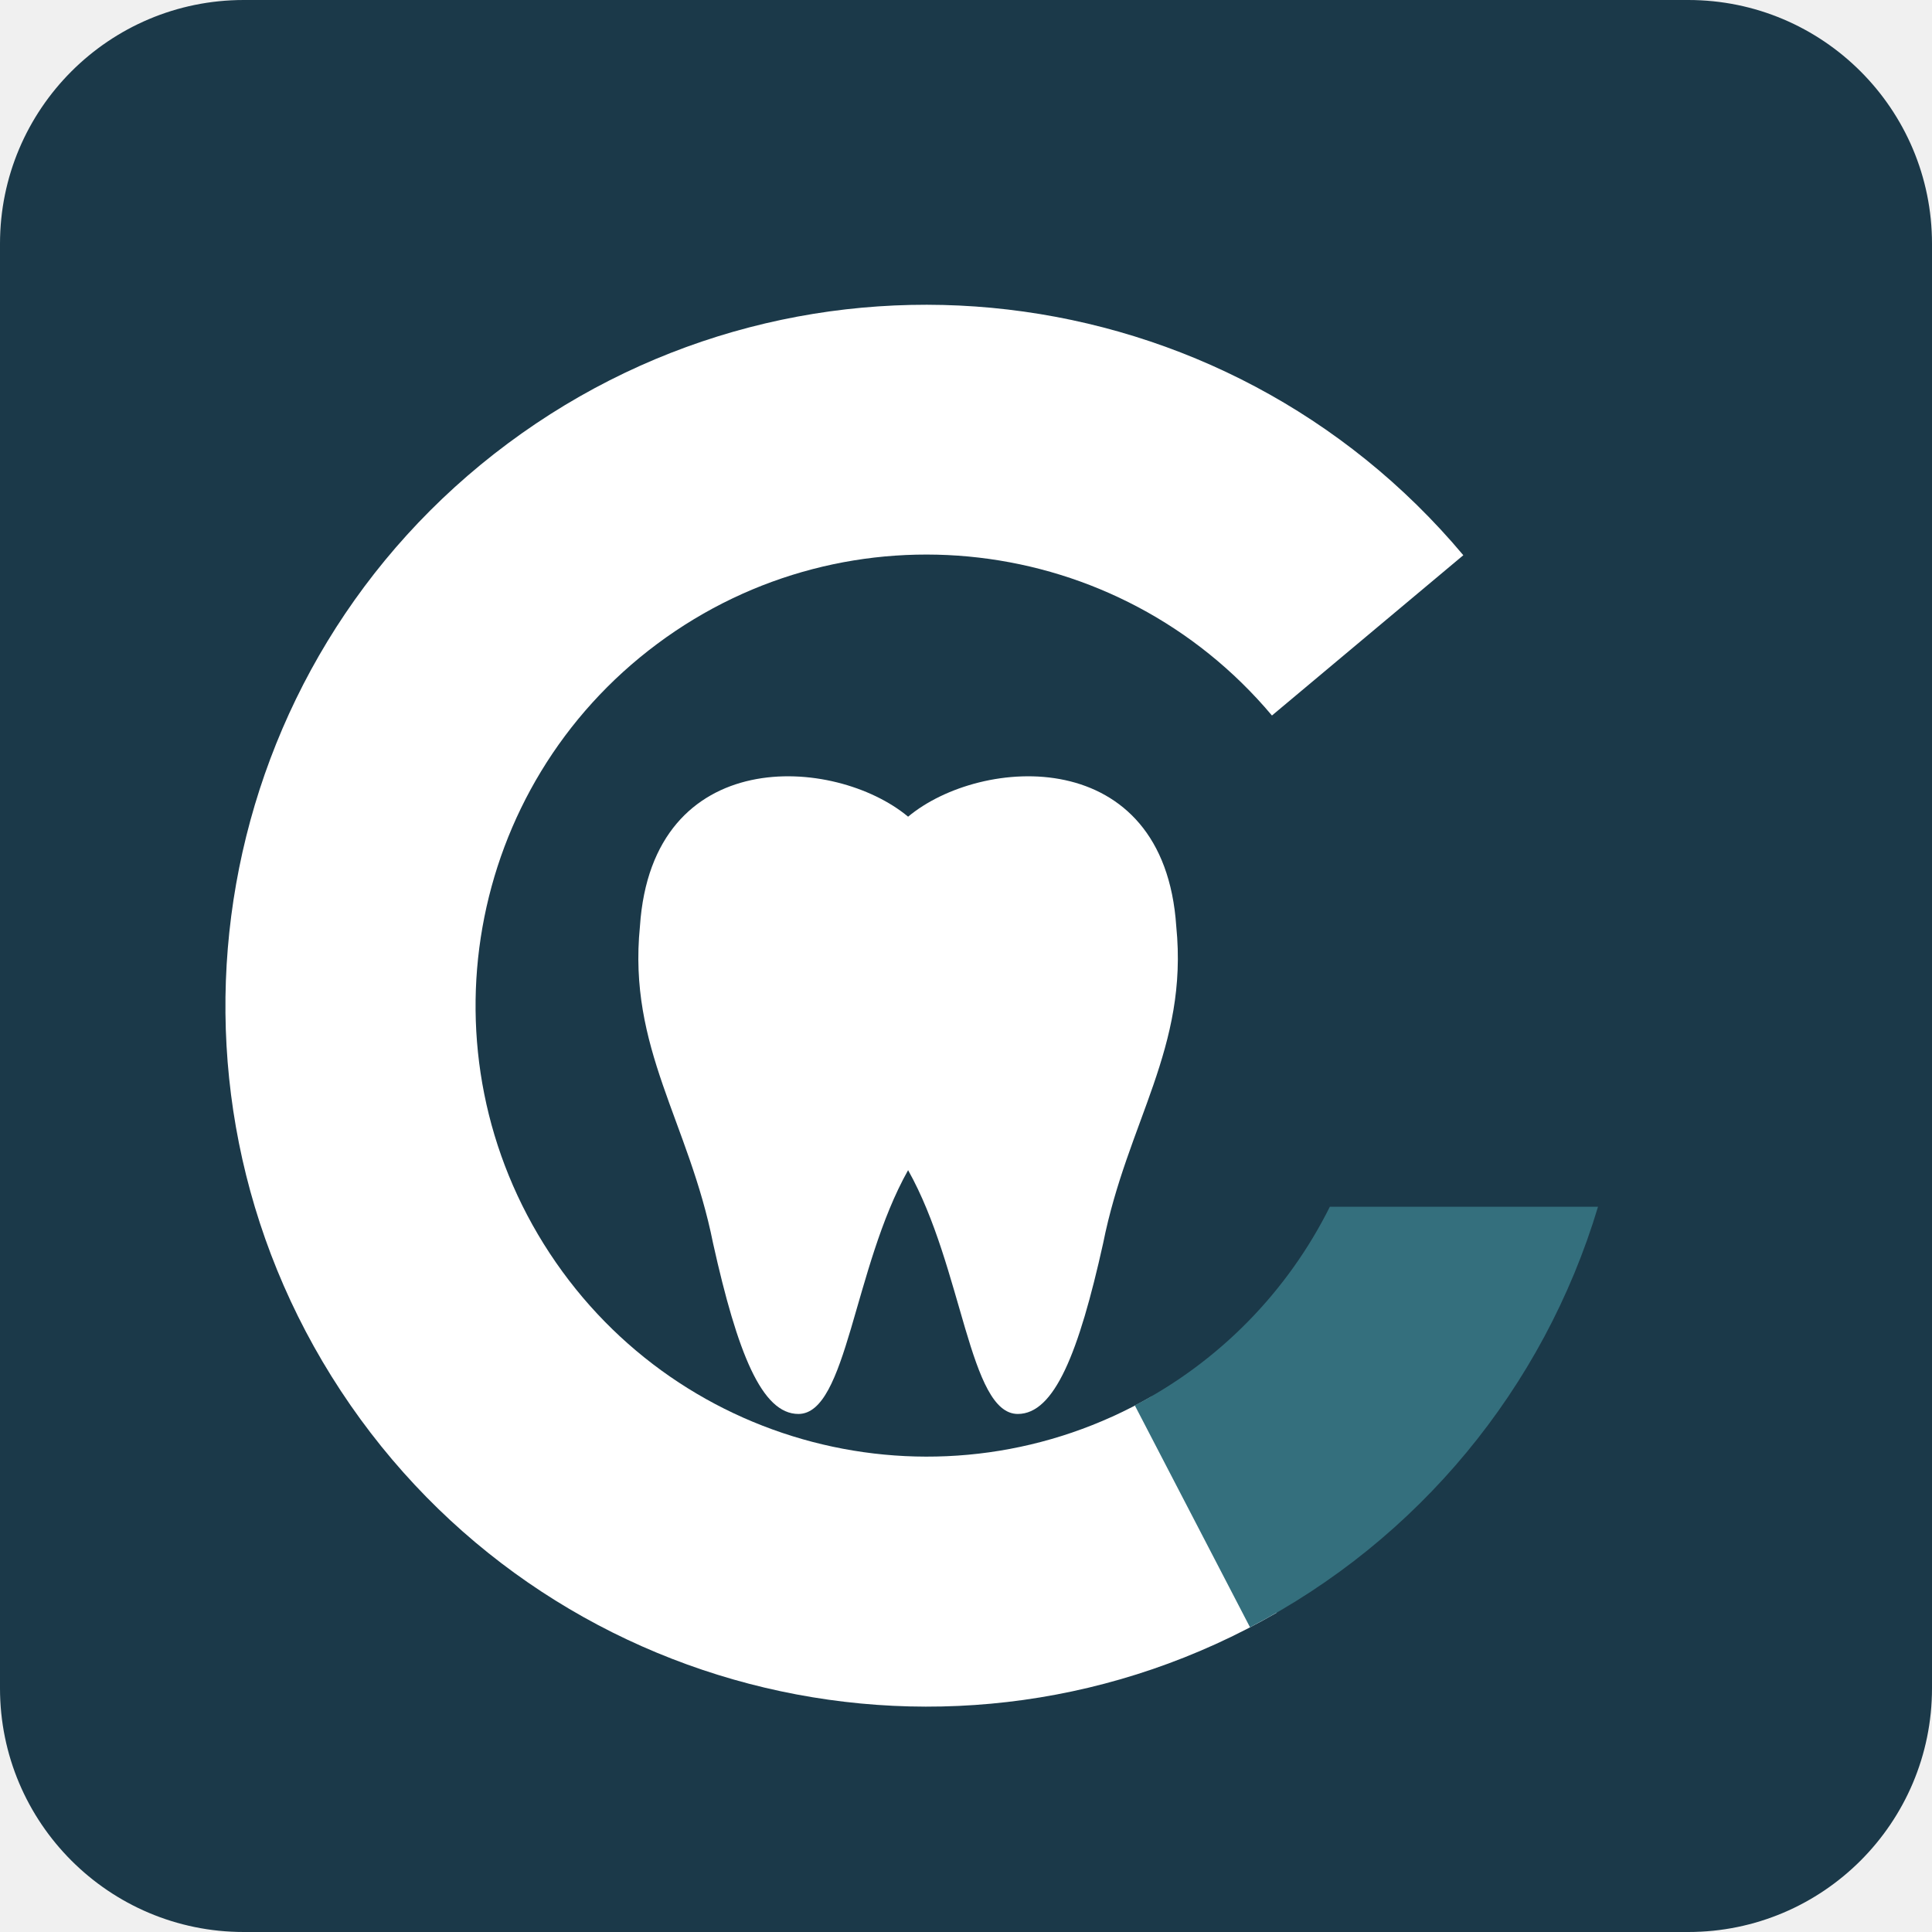
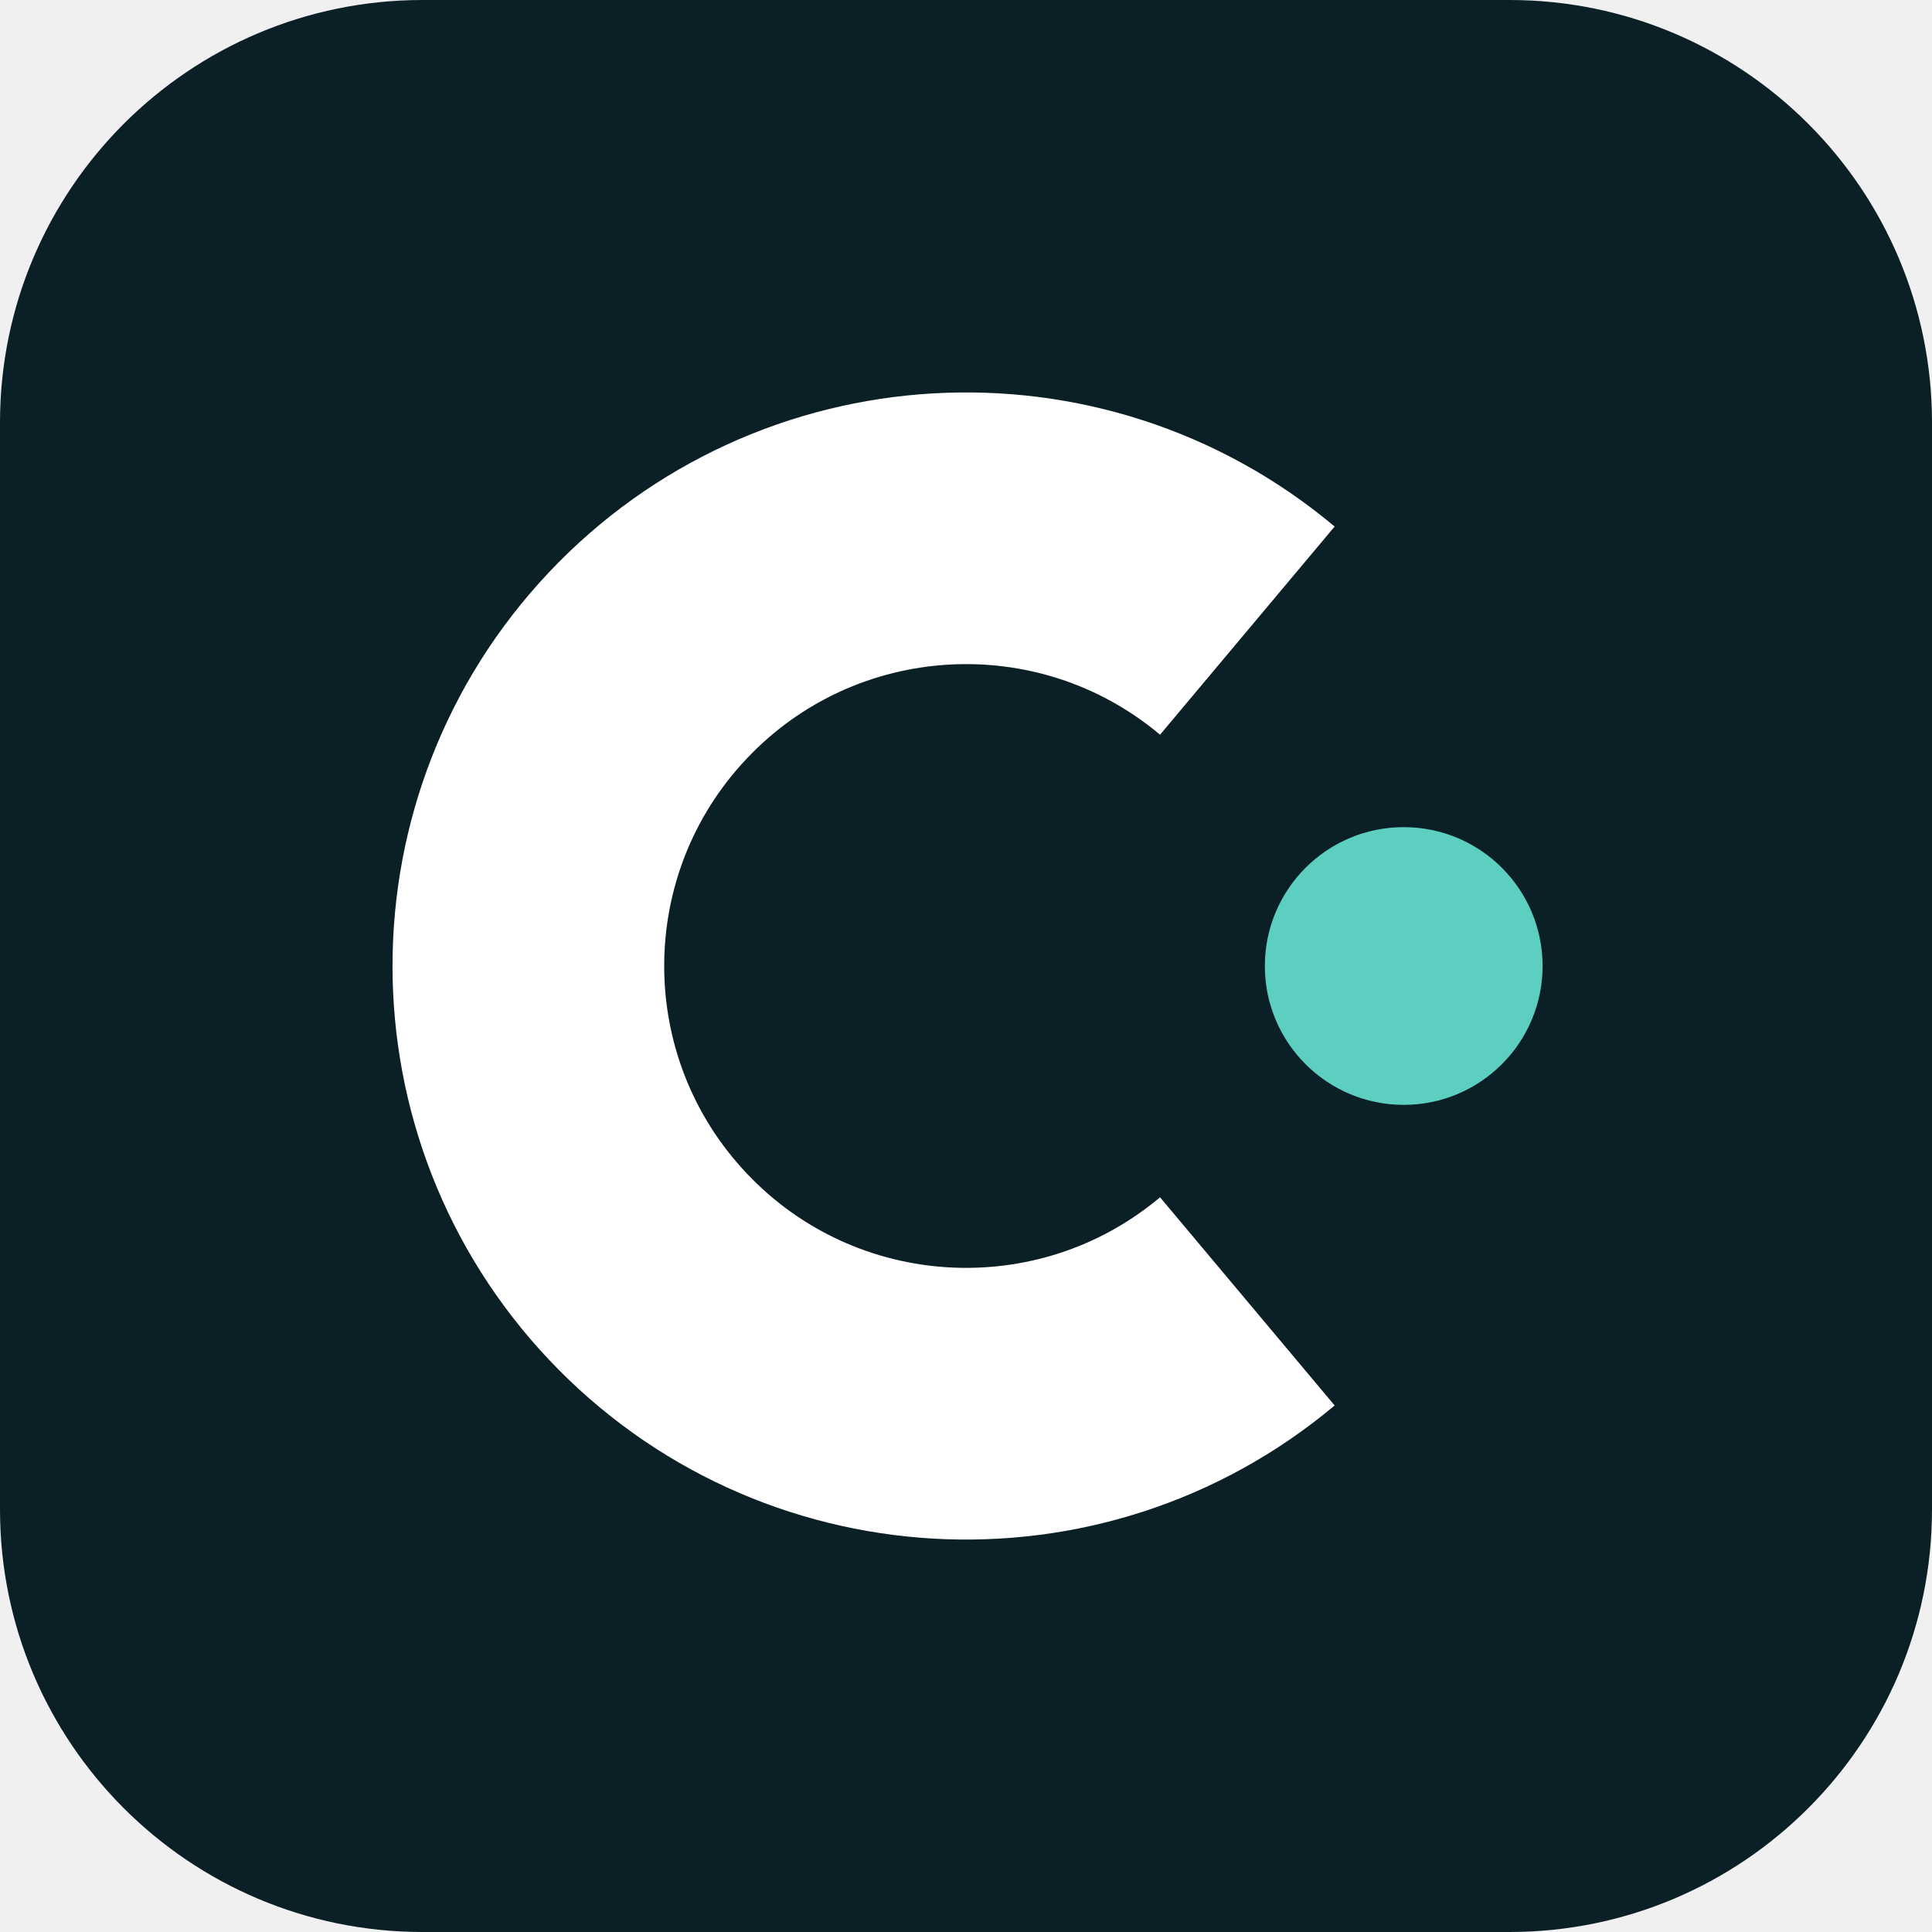
- <svg xmlns="http://www.w3.org/2000/svg" viewBox="61 60 317 317">
-   <path d="M101 60H338A40 40 0 0 1 378 100V337A40 40 0 0 1 338 377H101A40 40 0 0 1 61 337V100A40 40 0 0 1 101 60Z" fill="#1B3949" />
-   <path d="M301.1 151.1A115 115 0 1 0 270.5 324.6L250.0 289.1A74 74 0 1 1 269.7 177.4Z" fill="#fff" />
-   <path d="M266.1 327.0A115 115 0 0 0 323.2 258L279.2 258A74 74 0 0 1 247.2 290.6Z" fill="#346F7D" />
-   <path d="M210 194C222 184 252 182 254 212C256 232 246 244 242 264C238 282 234 292 228 292C220 292 219 268 210 252C201 268 200 292 192 292C186 292 182 282 178 264C174 244 164 232 166 212C168 182 198 184 210 194Z" fill="#fff" />
+ <svg xmlns="http://www.w3.org/2000/svg" viewBox="0 0 64 64">
+   <rect width="64" height="64" rx="14" fill="#0B1F27" />
+   <path d="M41.32 20.89A14.5 14.5 0 1 0 41.32 43.11" fill="none" stroke="#FFFFFF" stroke-width="9" />
+   <circle cx="46.5" cy="32" r="4.6" fill="#5CCFC0" />
</svg>
